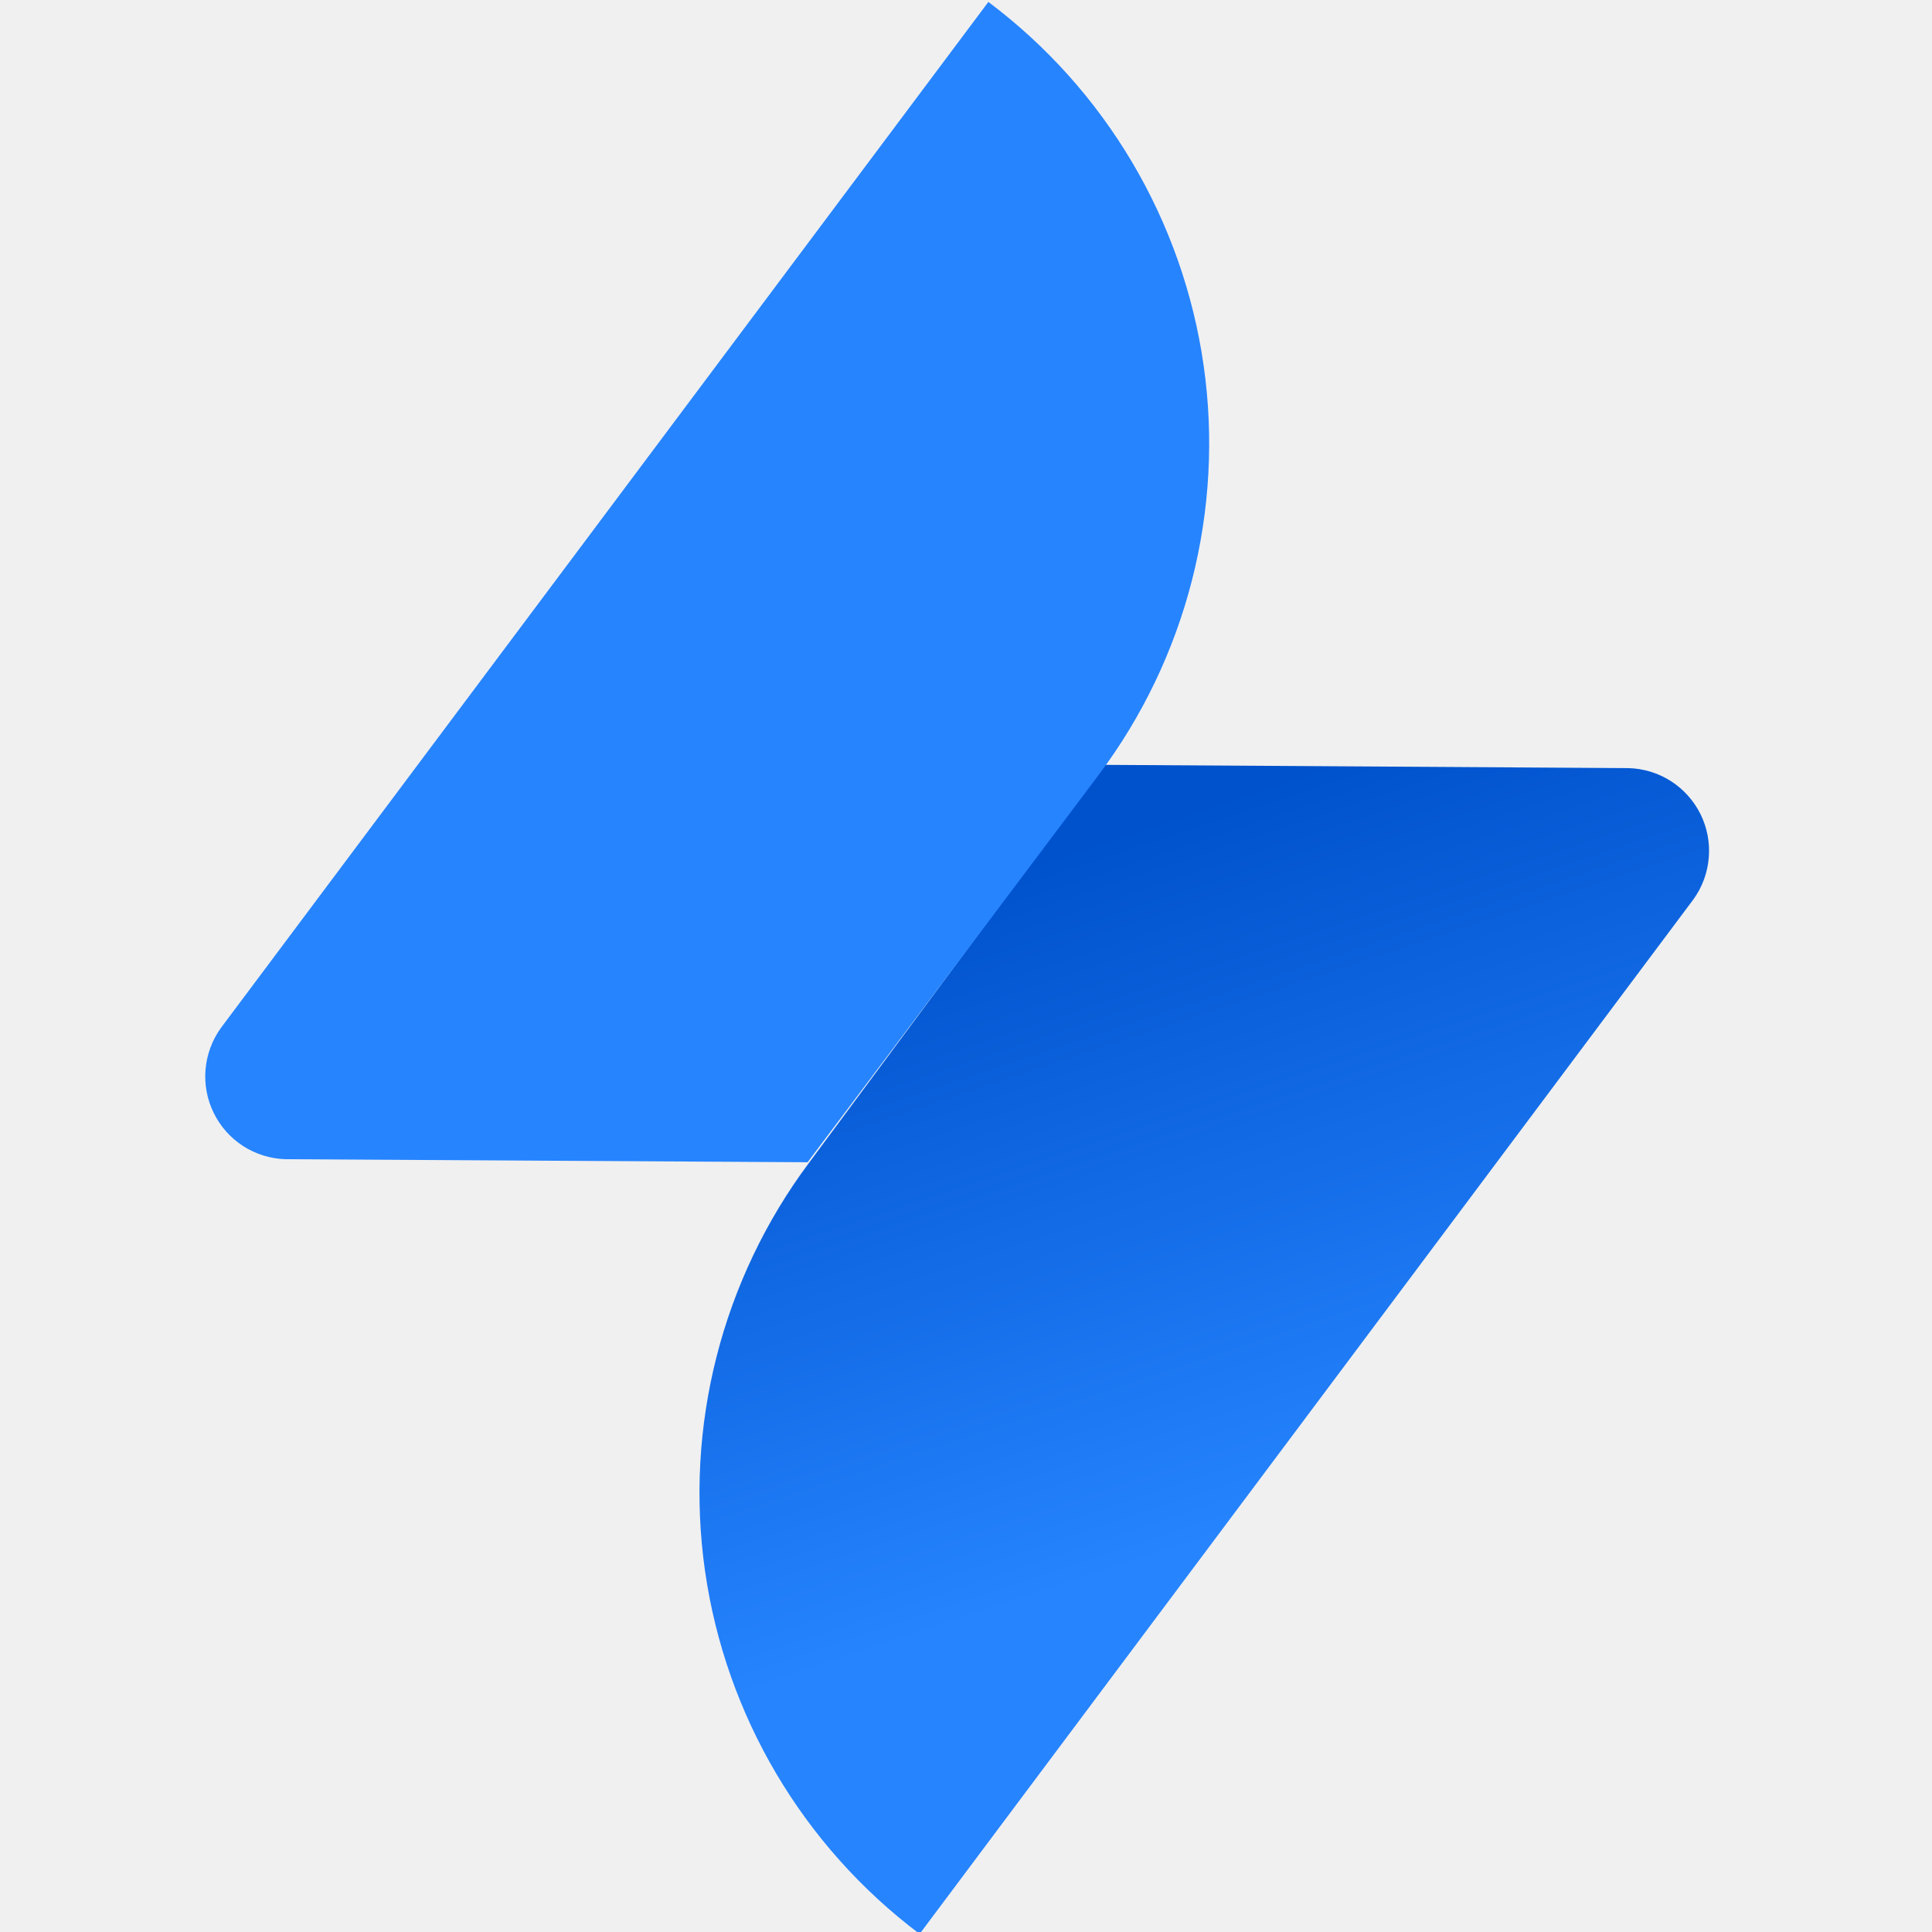
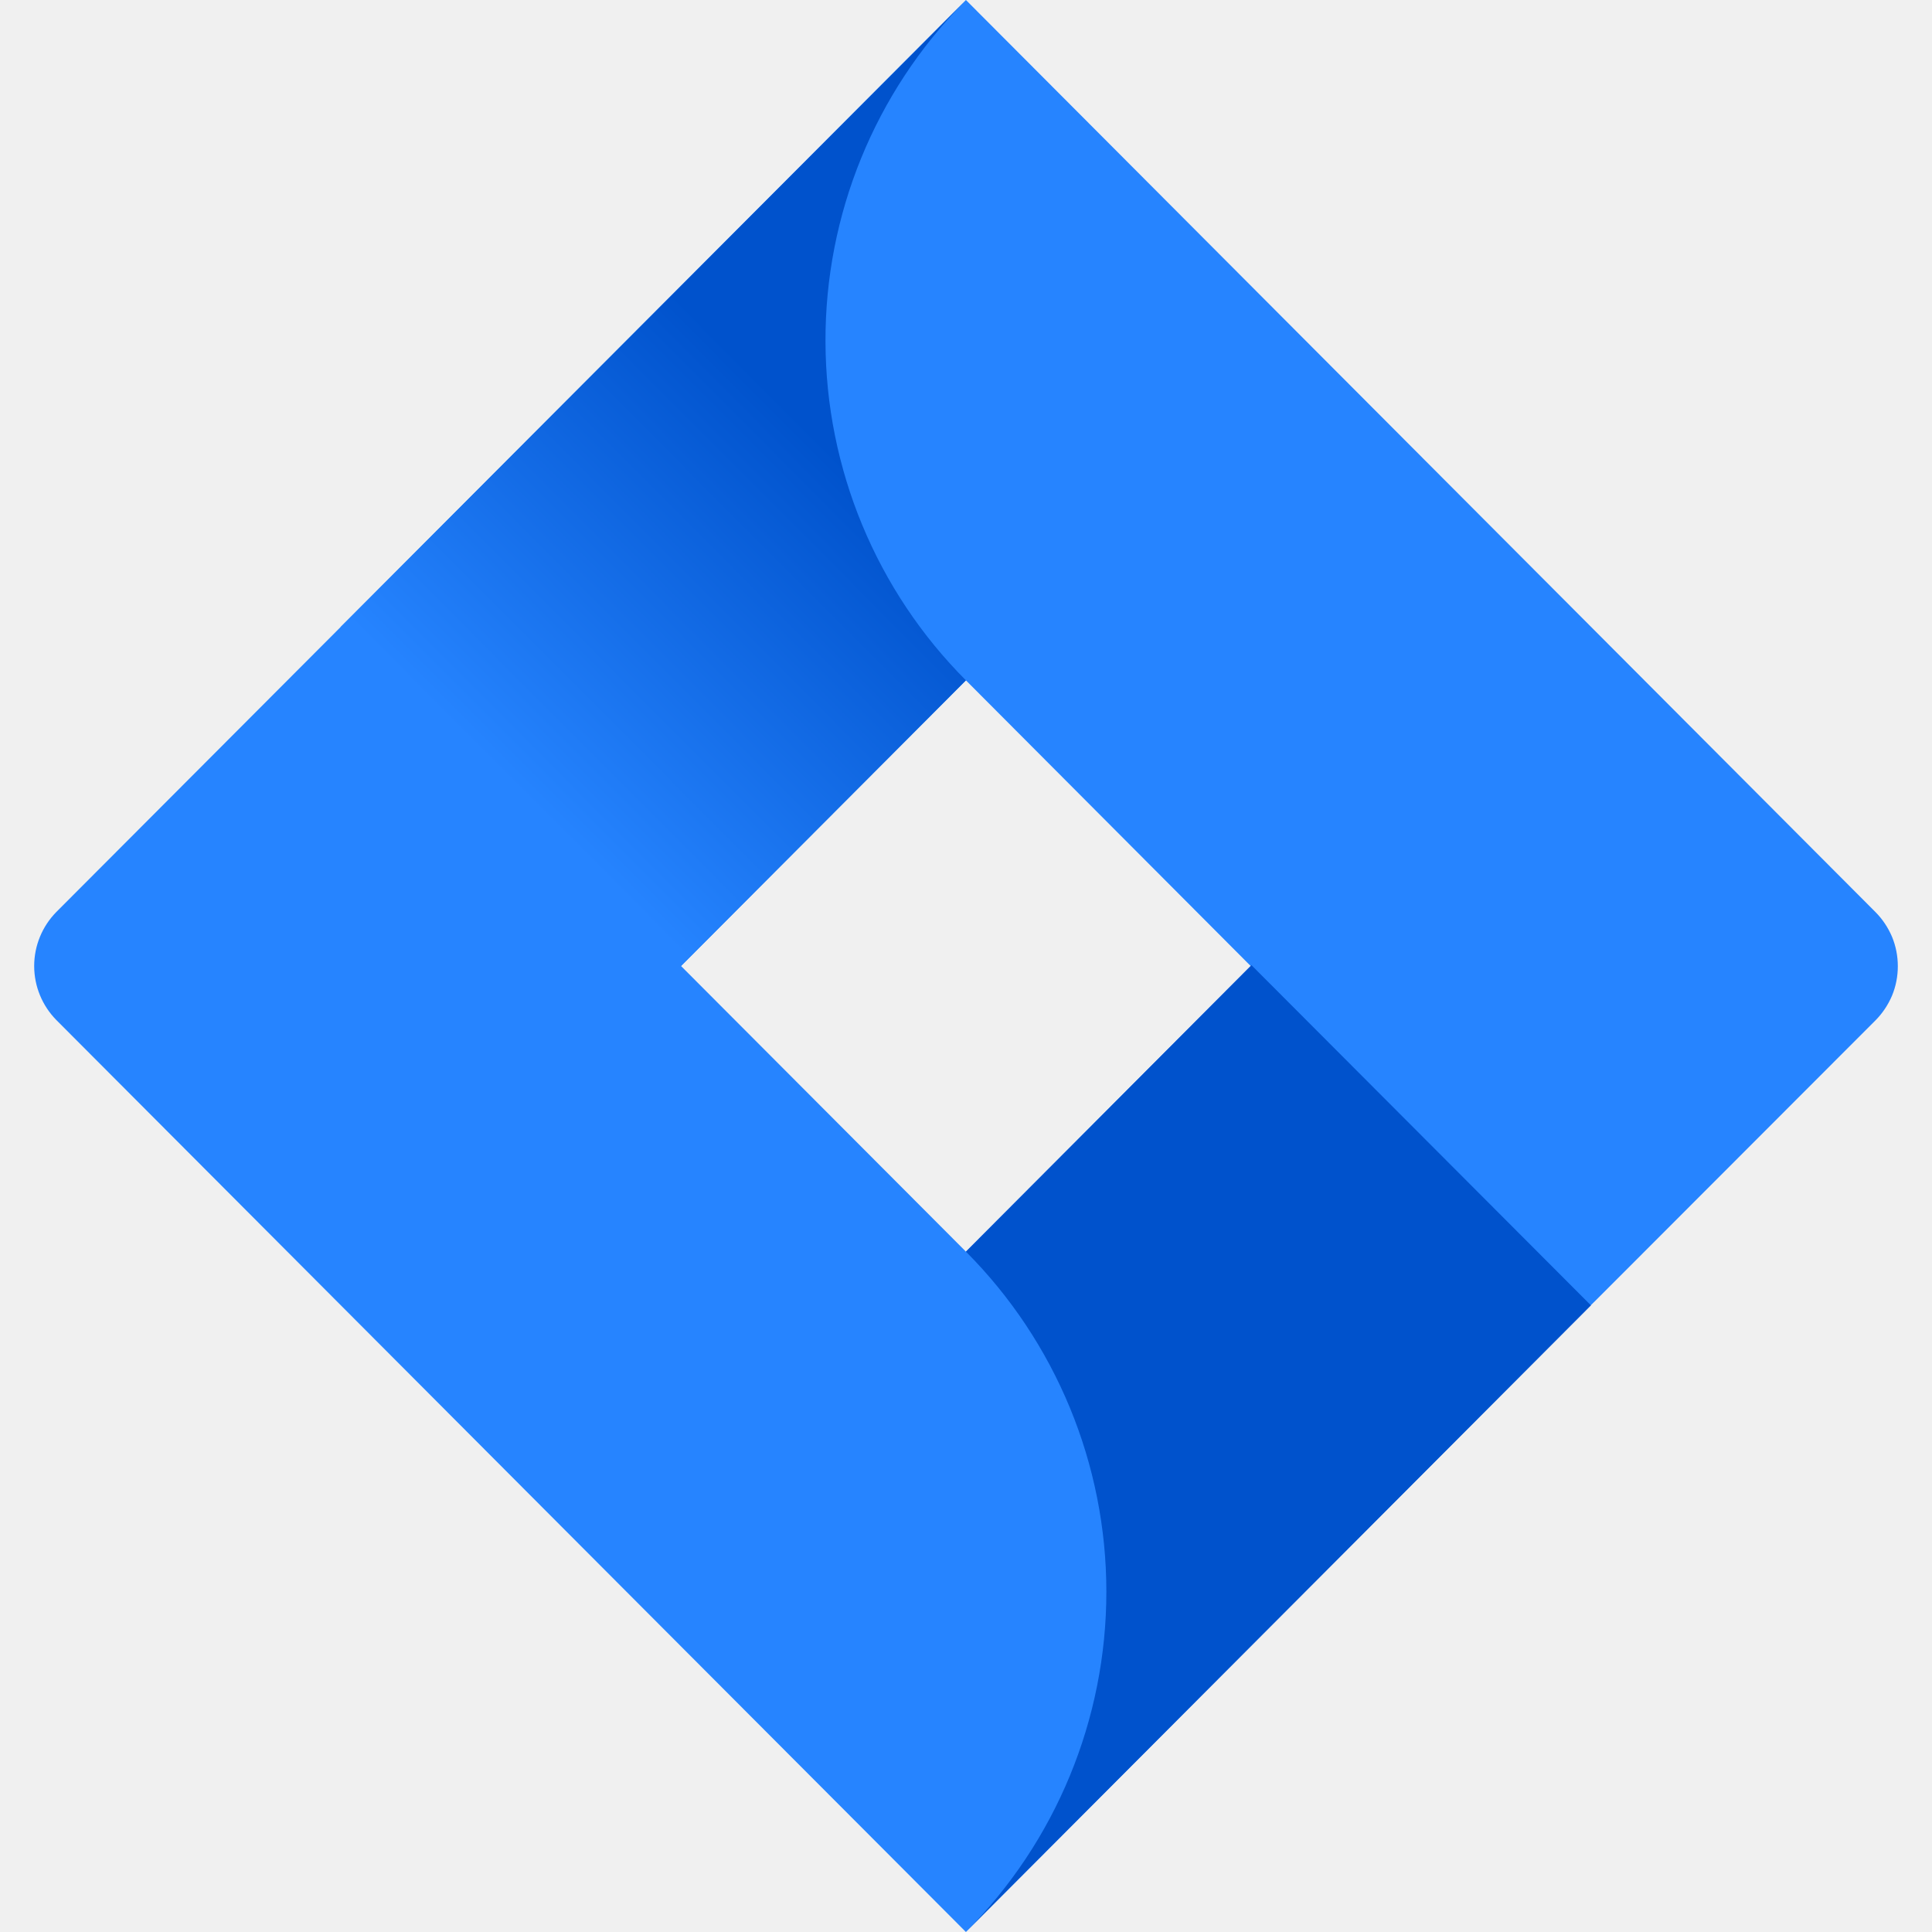
<svg xmlns="http://www.w3.org/2000/svg" width="26" height="26" viewBox="0 0 26 26" fill="none">
-   <g clip-path="url(#clip0)">
-     <path d="M14.857 10.293L21.914 10.337C22.116 10.342 22.314 10.402 22.485 10.511C22.655 10.62 22.794 10.774 22.884 10.955C22.974 11.137 23.013 11.339 22.996 11.541C22.98 11.743 22.909 11.937 22.791 12.101L12.376 26.026C10.805 24.844 9.767 23.088 9.488 21.142C9.21 19.197 9.714 17.22 10.89 15.645L14.857 10.293Z" fill="url(#paint0_linear)" />
-     <path d="M10.868 15.641L3.837 15.6C3.635 15.593 3.439 15.531 3.27 15.422C3.101 15.312 2.964 15.158 2.876 14.977C2.787 14.796 2.749 14.594 2.766 14.393C2.783 14.192 2.854 14 2.971 13.836L13.301 0.026C14.081 0.611 14.739 1.345 15.236 2.184C15.733 3.024 16.06 3.953 16.198 4.918C16.336 5.884 16.282 6.868 16.04 7.813C15.798 8.758 15.372 9.646 14.787 10.426L10.868 15.641Z" fill="#2684FF" />
-   </g>
+   <path d="M25.237 12.272L14.08 1.084L12.999 0L4.6 8.422L0.759 12.272C0.568 12.466 0.46 12.727 0.46 13C0.46 13.273 0.568 13.534 0.759 13.728L8.432 21.422L12.999 26L21.396 17.578L21.527 17.448L25.237 13.734C25.333 13.638 25.409 13.524 25.462 13.399C25.514 13.273 25.54 13.139 25.54 13.003C25.54 12.867 25.514 12.733 25.462 12.607C25.409 12.482 25.333 12.368 25.237 12.272ZM12.999 16.844L9.165 13L12.999 9.156L16.831 13L12.999 16.844Z" fill="#2684FF" />
+   <path d="M12.999 9.156C11.793 7.947 11.114 6.309 11.109 4.599C11.103 2.89 11.773 1.247 12.971 0.031L4.583 8.439L9.148 13.017L12.999 9.156Z" fill="url(#paint0_linear)" />
+   <path d="M16.842 12.989L12.999 16.844C14.209 18.058 14.889 19.704 14.889 21.421C14.889 23.137 14.209 24.784 12.999 25.998L21.41 17.567L16.842 12.989Z" fill="url(#paint1_linear)" />
  <defs>
-     <linearGradient id="paint0_linear" x1="14.589" y1="11.339" x2="17.565" y2="20.327" gradientUnits="userSpaceOnUse">
-       <stop stop-color="#0052CC" />
+     <linearGradient id="paint0_linear" x1="12.313" y1="5.266" x2="6.944" y2="10.618" gradientUnits="userSpaceOnUse">
+       <stop offset="0.18" stop-color="#0052CC" />
      <stop offset="1" stop-color="#2684FF" />
    </linearGradient>
-     <clipPath id="clip0">
-       <rect width="26" height="26" fill="white" />
-     </clipPath>
+     <linearGradient id="paint1_linear" x1="977.377" y1="1128.7" x2="1524.91" y2="1482.68" gradientUnits="userSpaceOnUse">
+       <stop offset="0.18" stop-color="#0052CC" />
+       <stop offset="1" stop-color="#2684FF" />
+     </linearGradient>
  </defs>
</svg>
